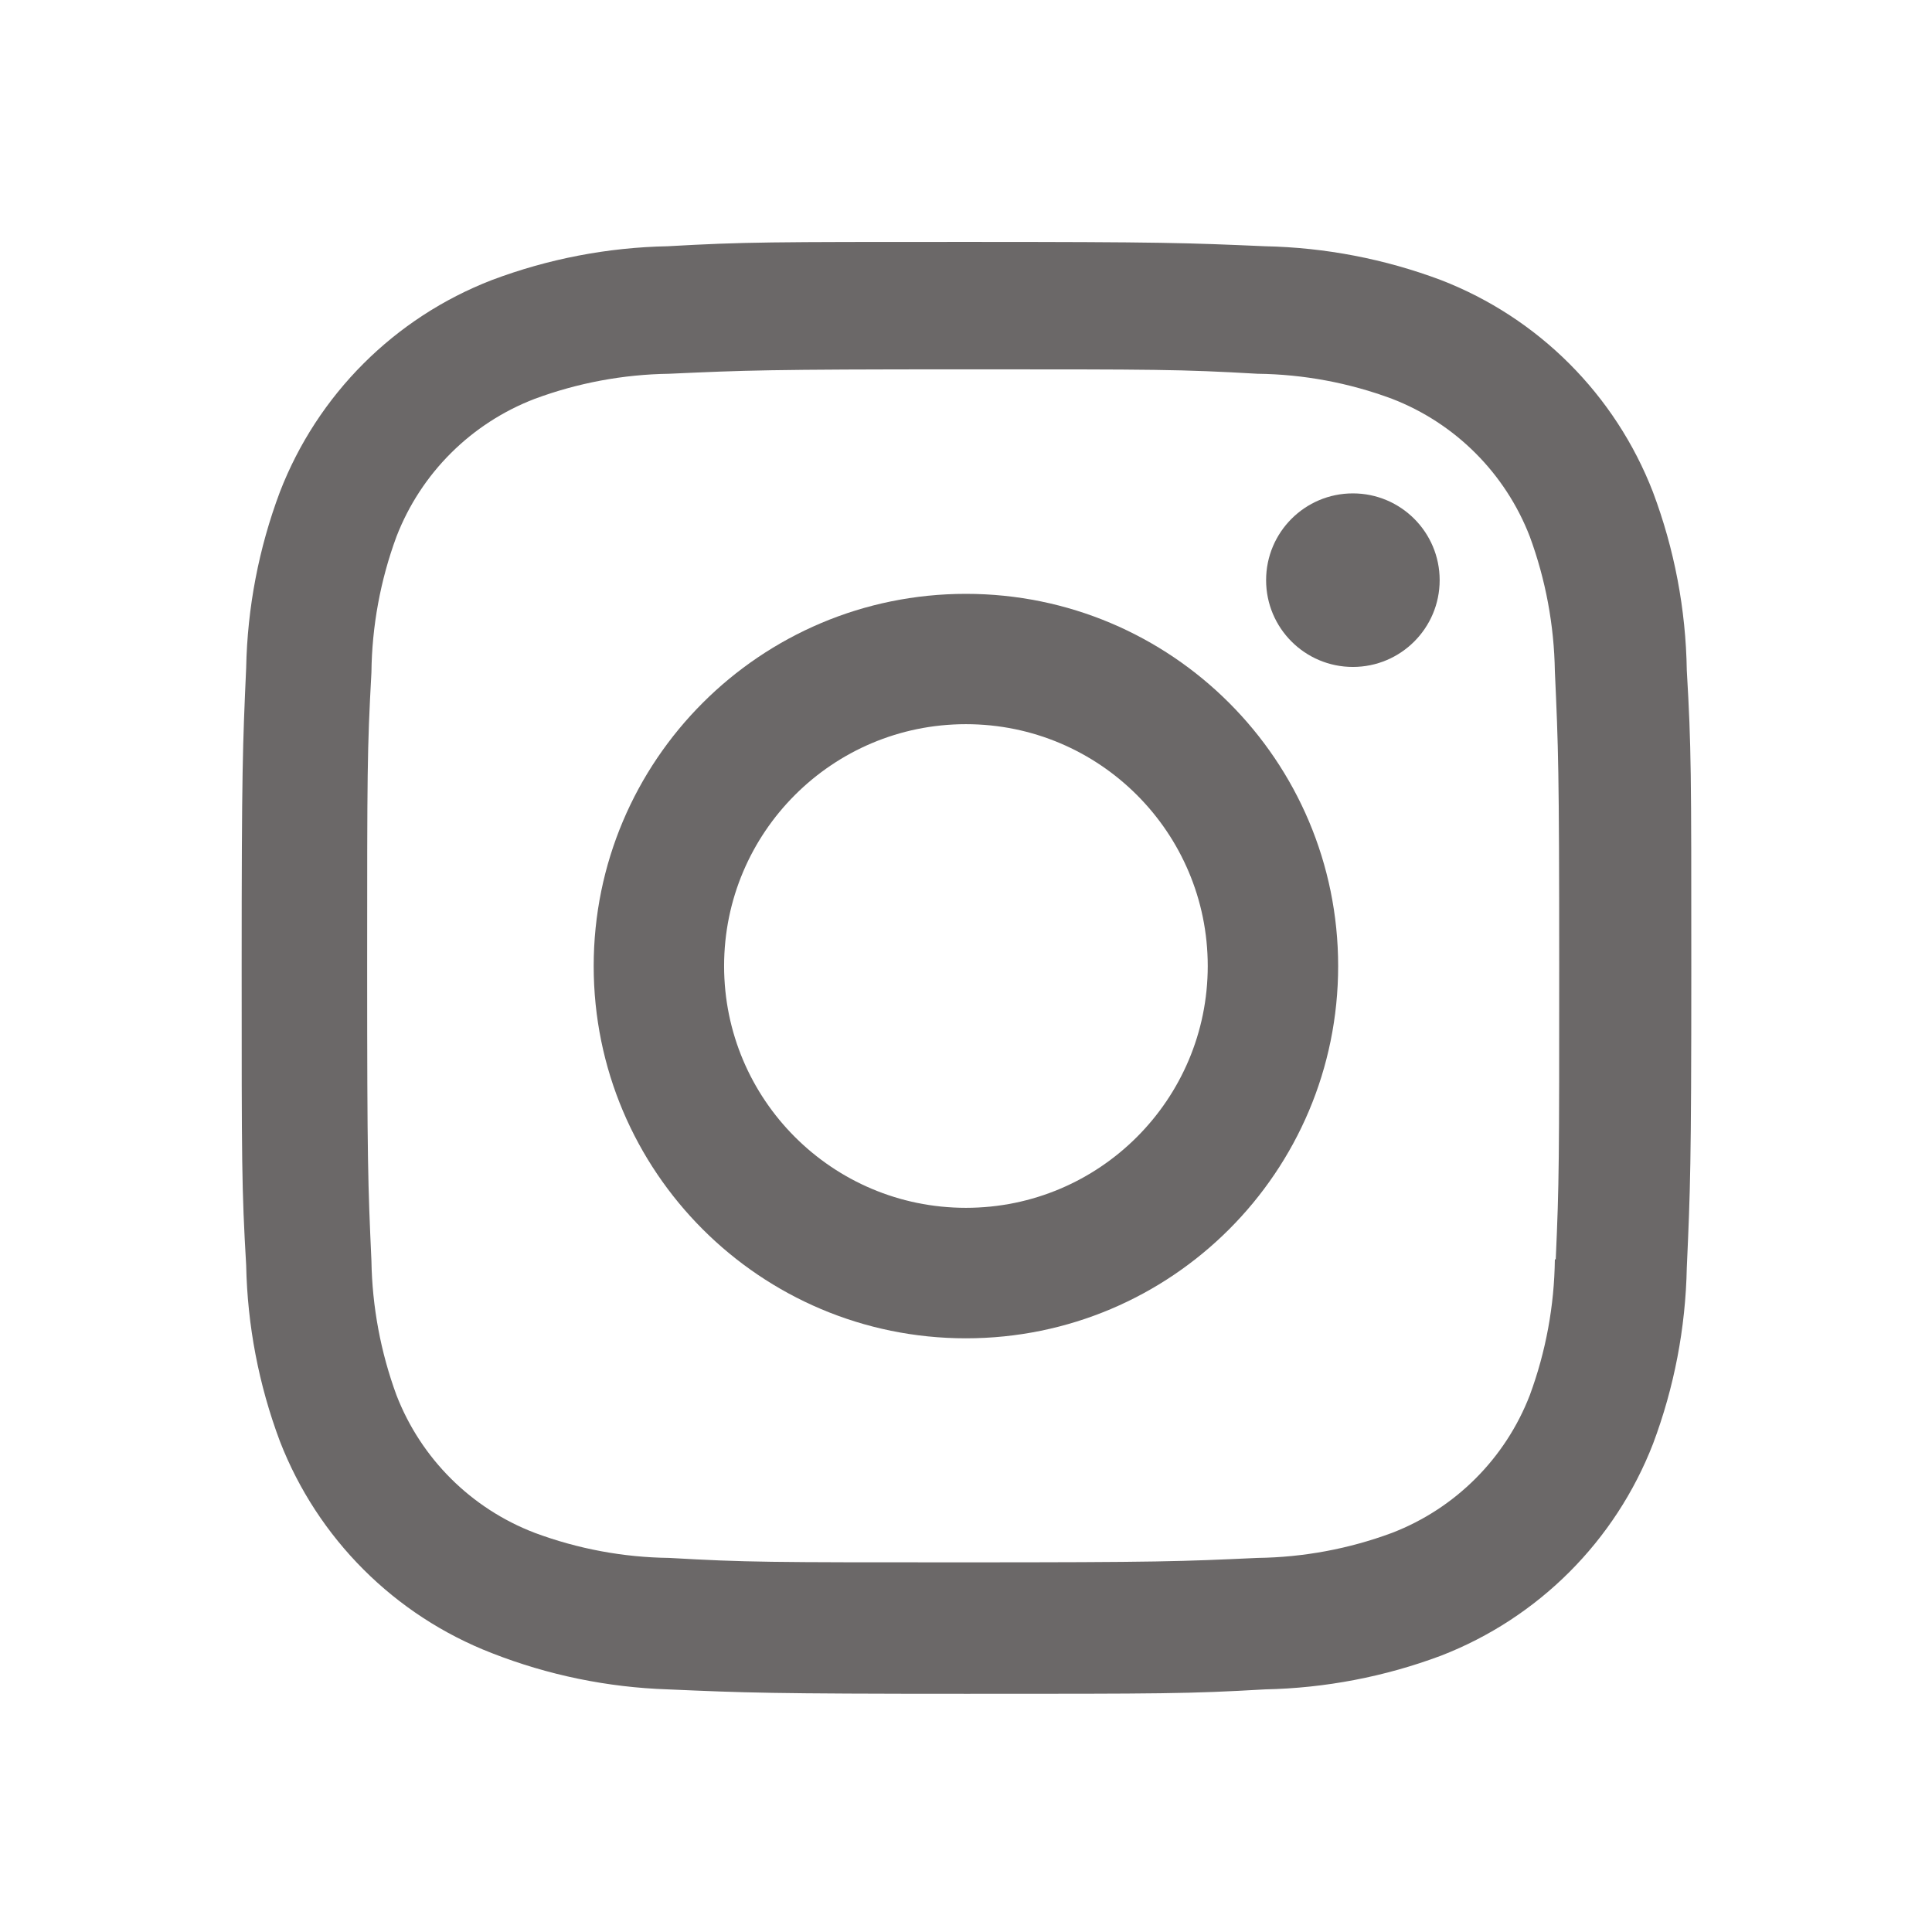
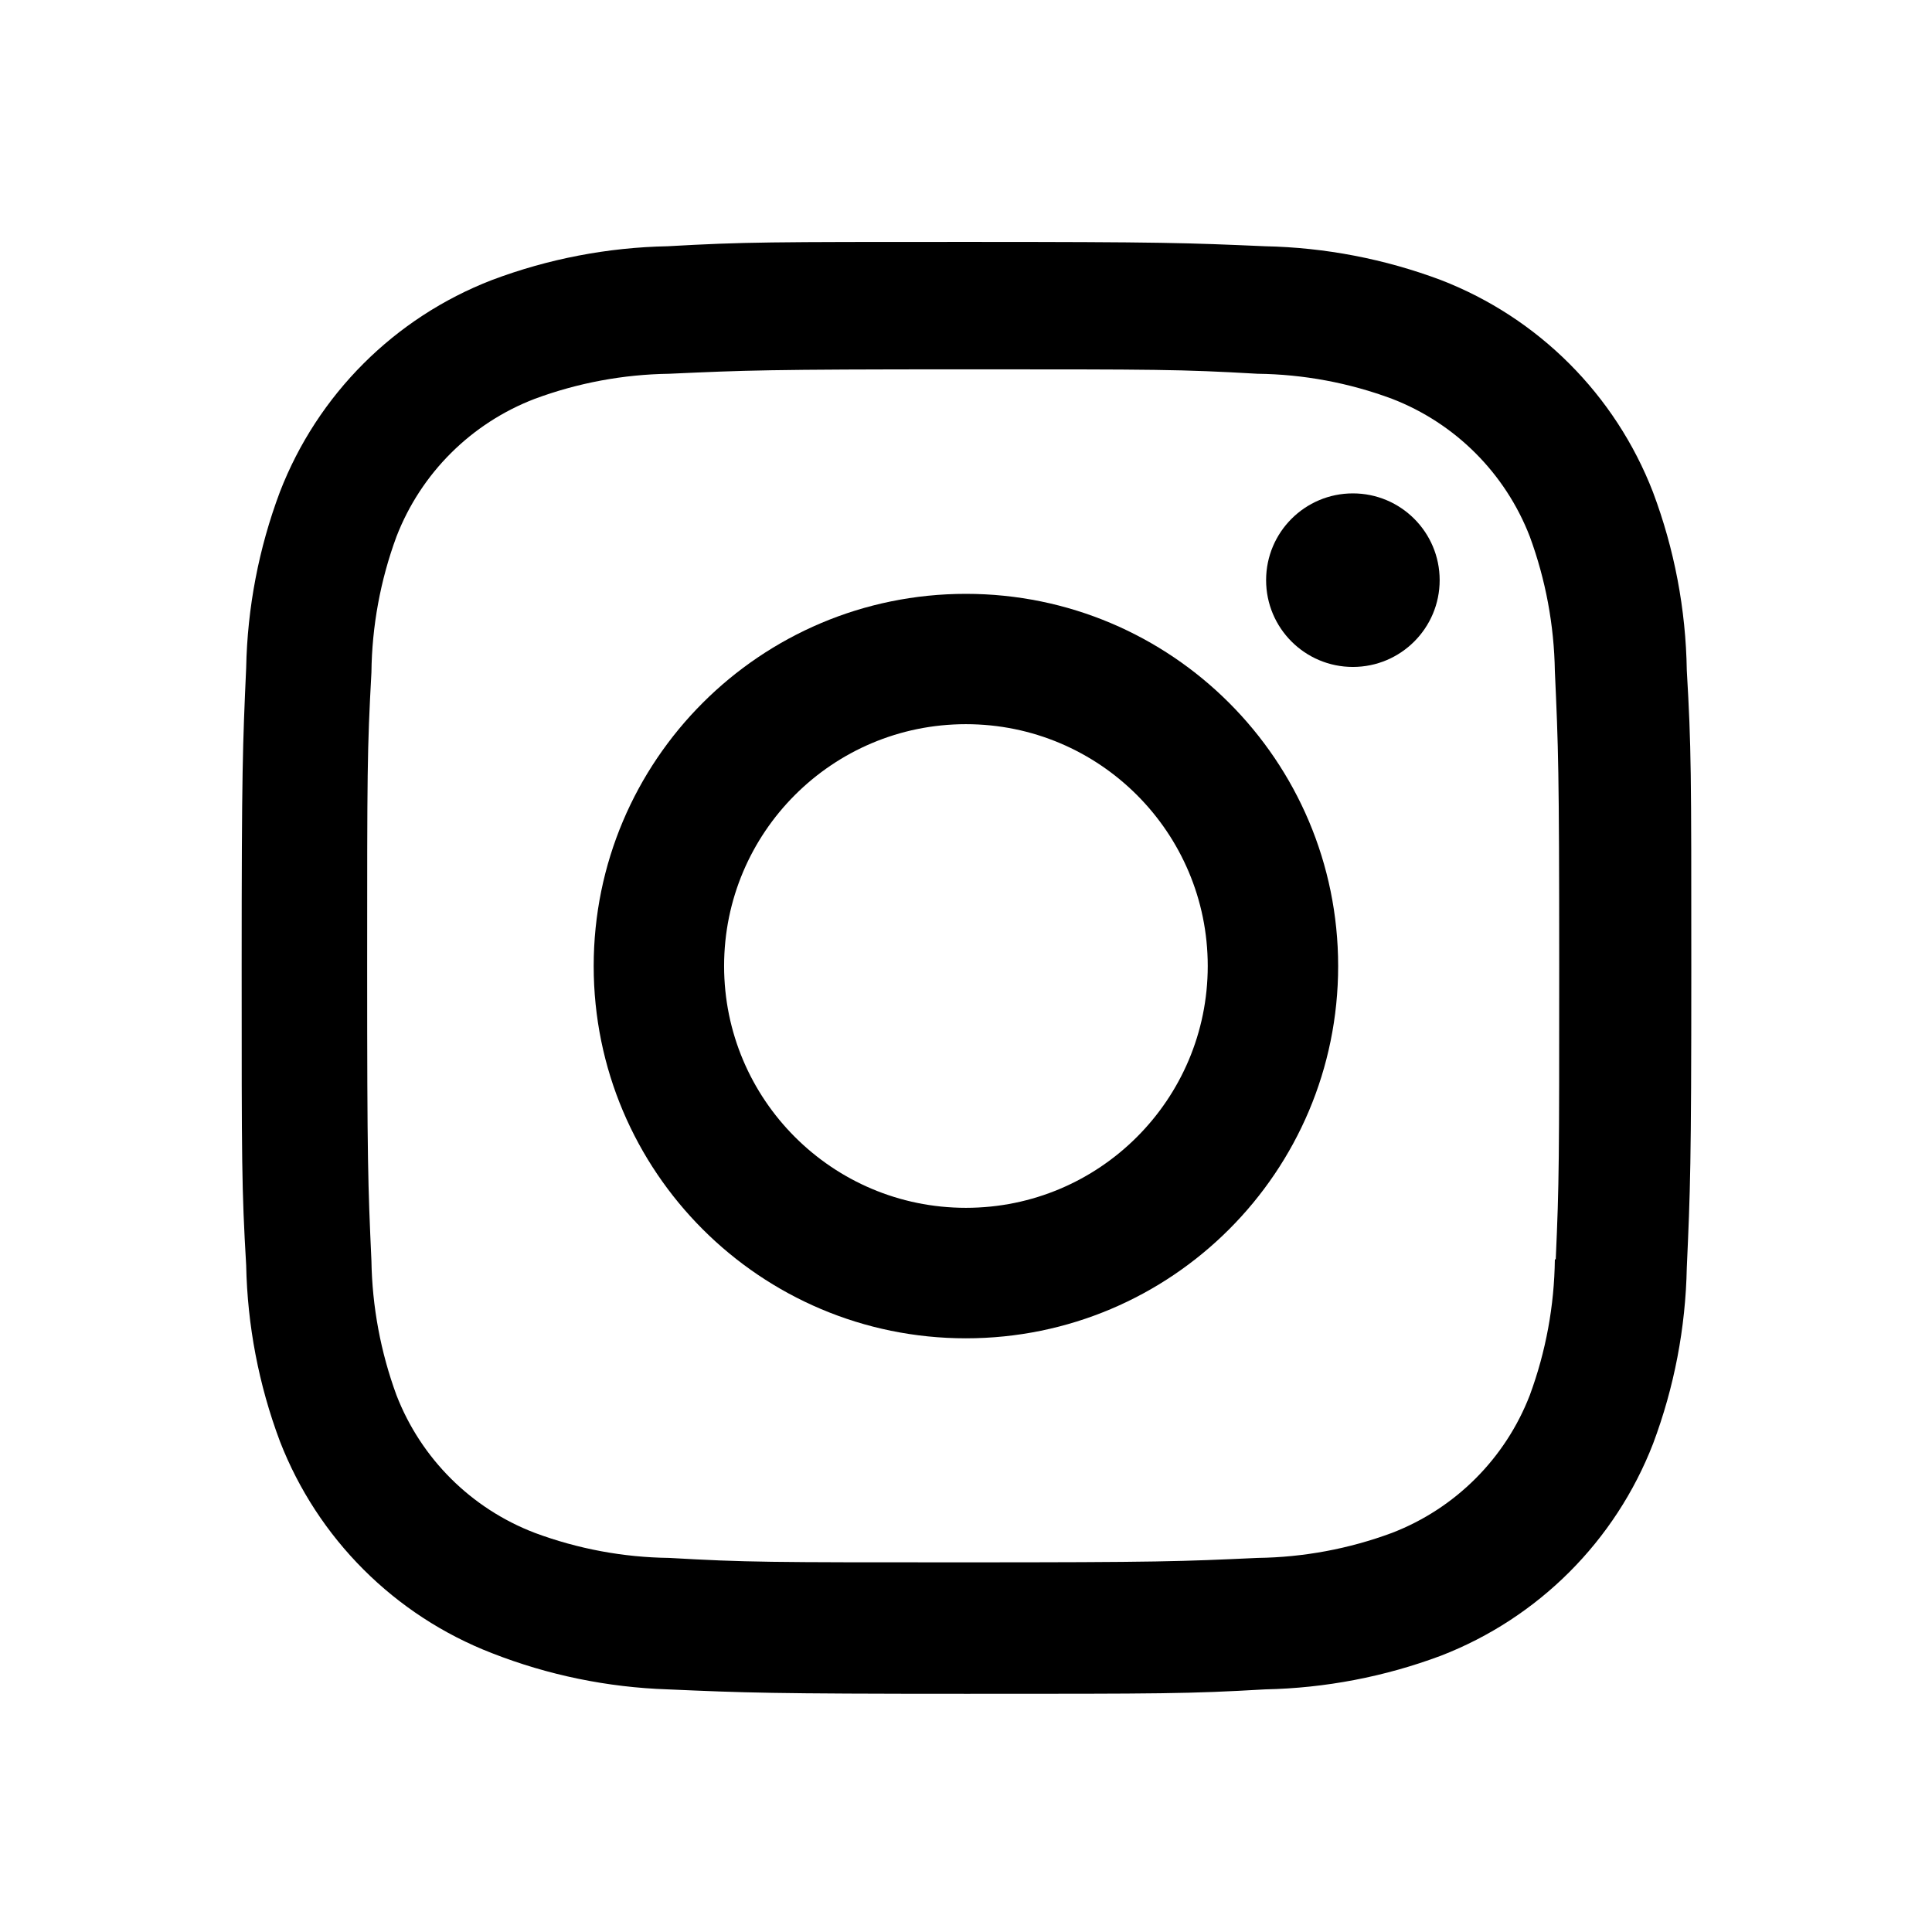
- <svg xmlns="http://www.w3.org/2000/svg" width="24" height="24" style="fill: rgba(107, 104, 104, 1);transform: ;msFilter:;">
+ <svg xmlns="http://www.w3.org/2000/svg" width="24" height="24" style="fill: current;transform: ;msFilter:;">
  <path d="M11.999 7.377a4.623 4.623 0 1 0 0 9.248 4.623 4.623 0 0 0 0-9.248zm0 7.627a3.004 3.004 0 1 1 0-6.008 3.004 3.004 0 0 1 0 6.008z" />
  <circle cx="16.806" cy="7.207" r="1.078" />
  <path d="M20.533 6.111A4.605 4.605 0 0 0 17.9 3.479a6.606 6.606 0 0 0-2.186-.42c-.963-.042-1.268-.054-3.71-.054s-2.755 0-3.71.054a6.554 6.554 0 0 0-2.184.42 4.6 4.6 0 0 0-2.633 2.632 6.585 6.585 0 0 0-.419 2.186c-.043.962-.056 1.267-.056 3.71 0 2.442 0 2.753.056 3.71.015.748.156 1.486.419 2.187a4.61 4.61 0 0 0 2.634 2.632 6.584 6.584 0 0 0 2.185.45c.963.042 1.268.055 3.71.055s2.755 0 3.71-.055a6.615 6.615 0 0 0 2.186-.419 4.613 4.613 0 0 0 2.633-2.633c.263-.7.404-1.438.419-2.186.043-.962.056-1.267.056-3.71s0-2.753-.056-3.71a6.581 6.581 0 0 0-.421-2.217zm-1.218 9.532a5.043 5.043 0 0 1-.311 1.688 2.987 2.987 0 0 1-1.712 1.711 4.985 4.985 0 0 1-1.67.311c-.95.044-1.218.055-3.654.055-2.438 0-2.687 0-3.655-.055a4.96 4.96 0 0 1-1.669-.311 2.985 2.985 0 0 1-1.719-1.711 5.08 5.08 0 0 1-.311-1.669c-.043-.95-.053-1.218-.053-3.654 0-2.437 0-2.686.053-3.655a5.038 5.038 0 0 1 .311-1.687c.305-.789.93-1.41 1.719-1.712a5.01 5.01 0 0 1 1.669-.311c.951-.043 1.218-.055 3.655-.055s2.687 0 3.654.055a4.96 4.96 0 0 1 1.67.311 2.991 2.991 0 0 1 1.712 1.712 5.08 5.08 0 0 1 .311 1.669c.043.951.054 1.218.054 3.655 0 2.436 0 2.698-.043 3.654h-.011z" />
</svg>
